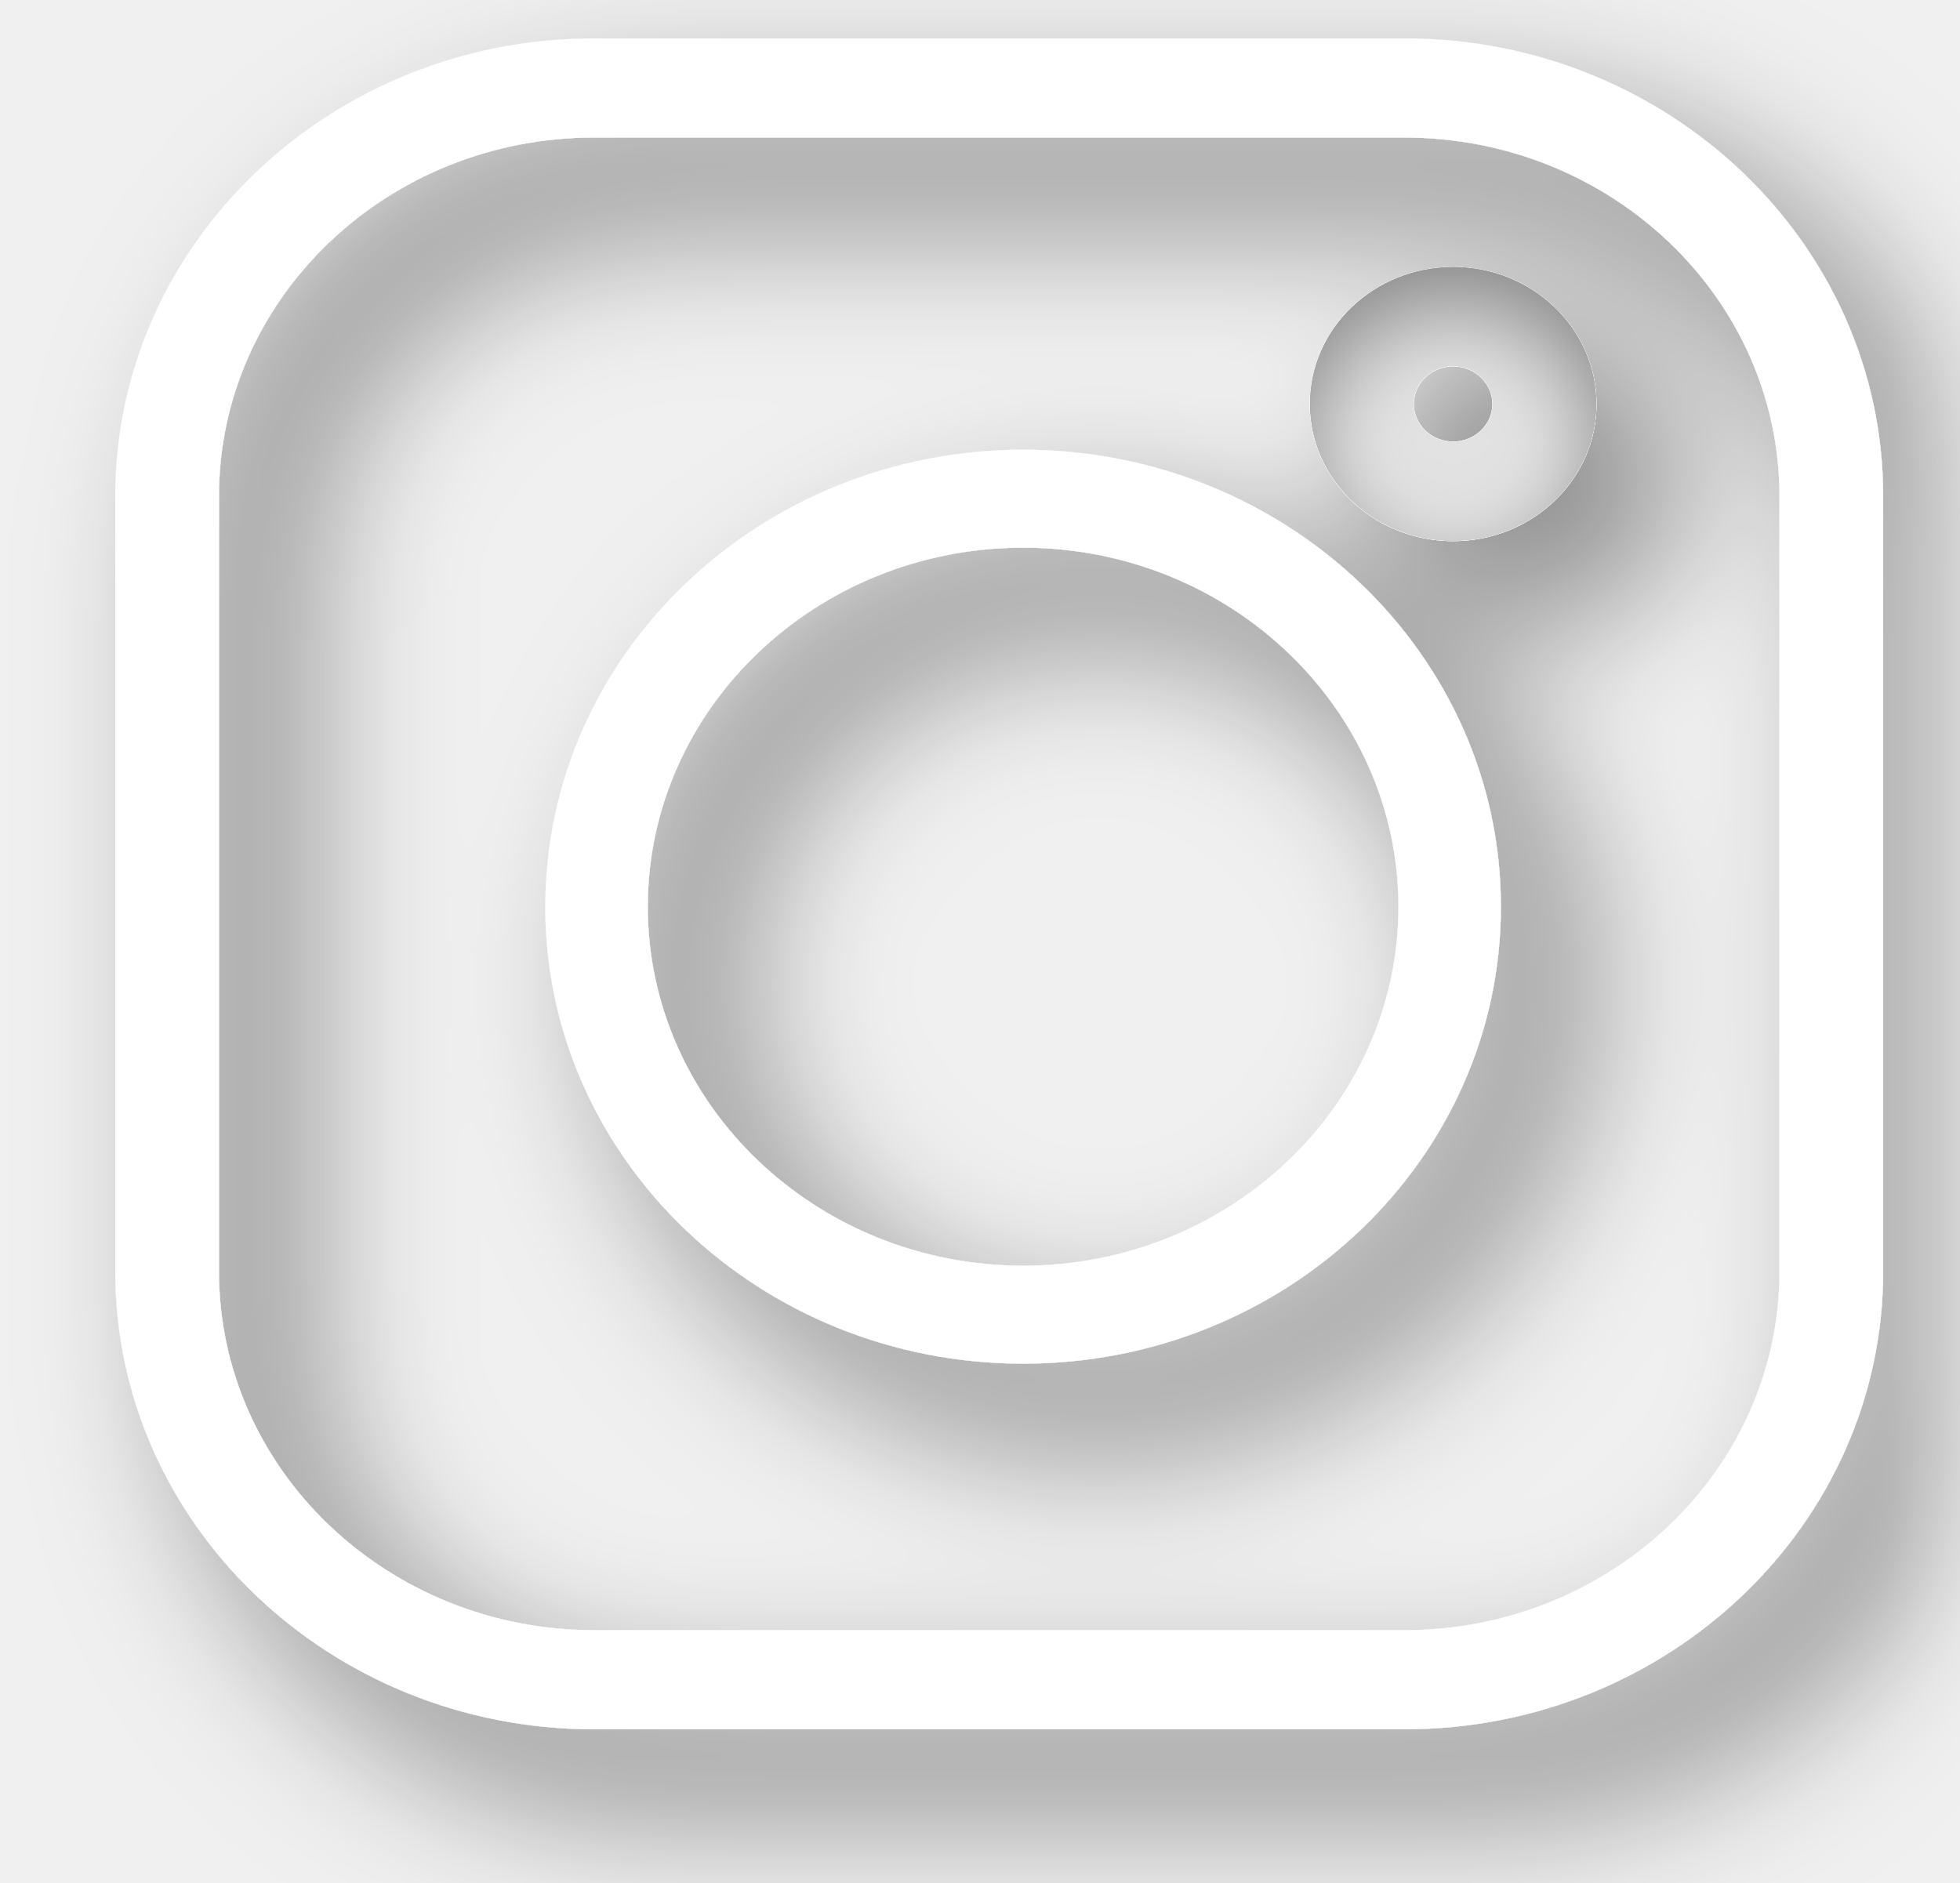
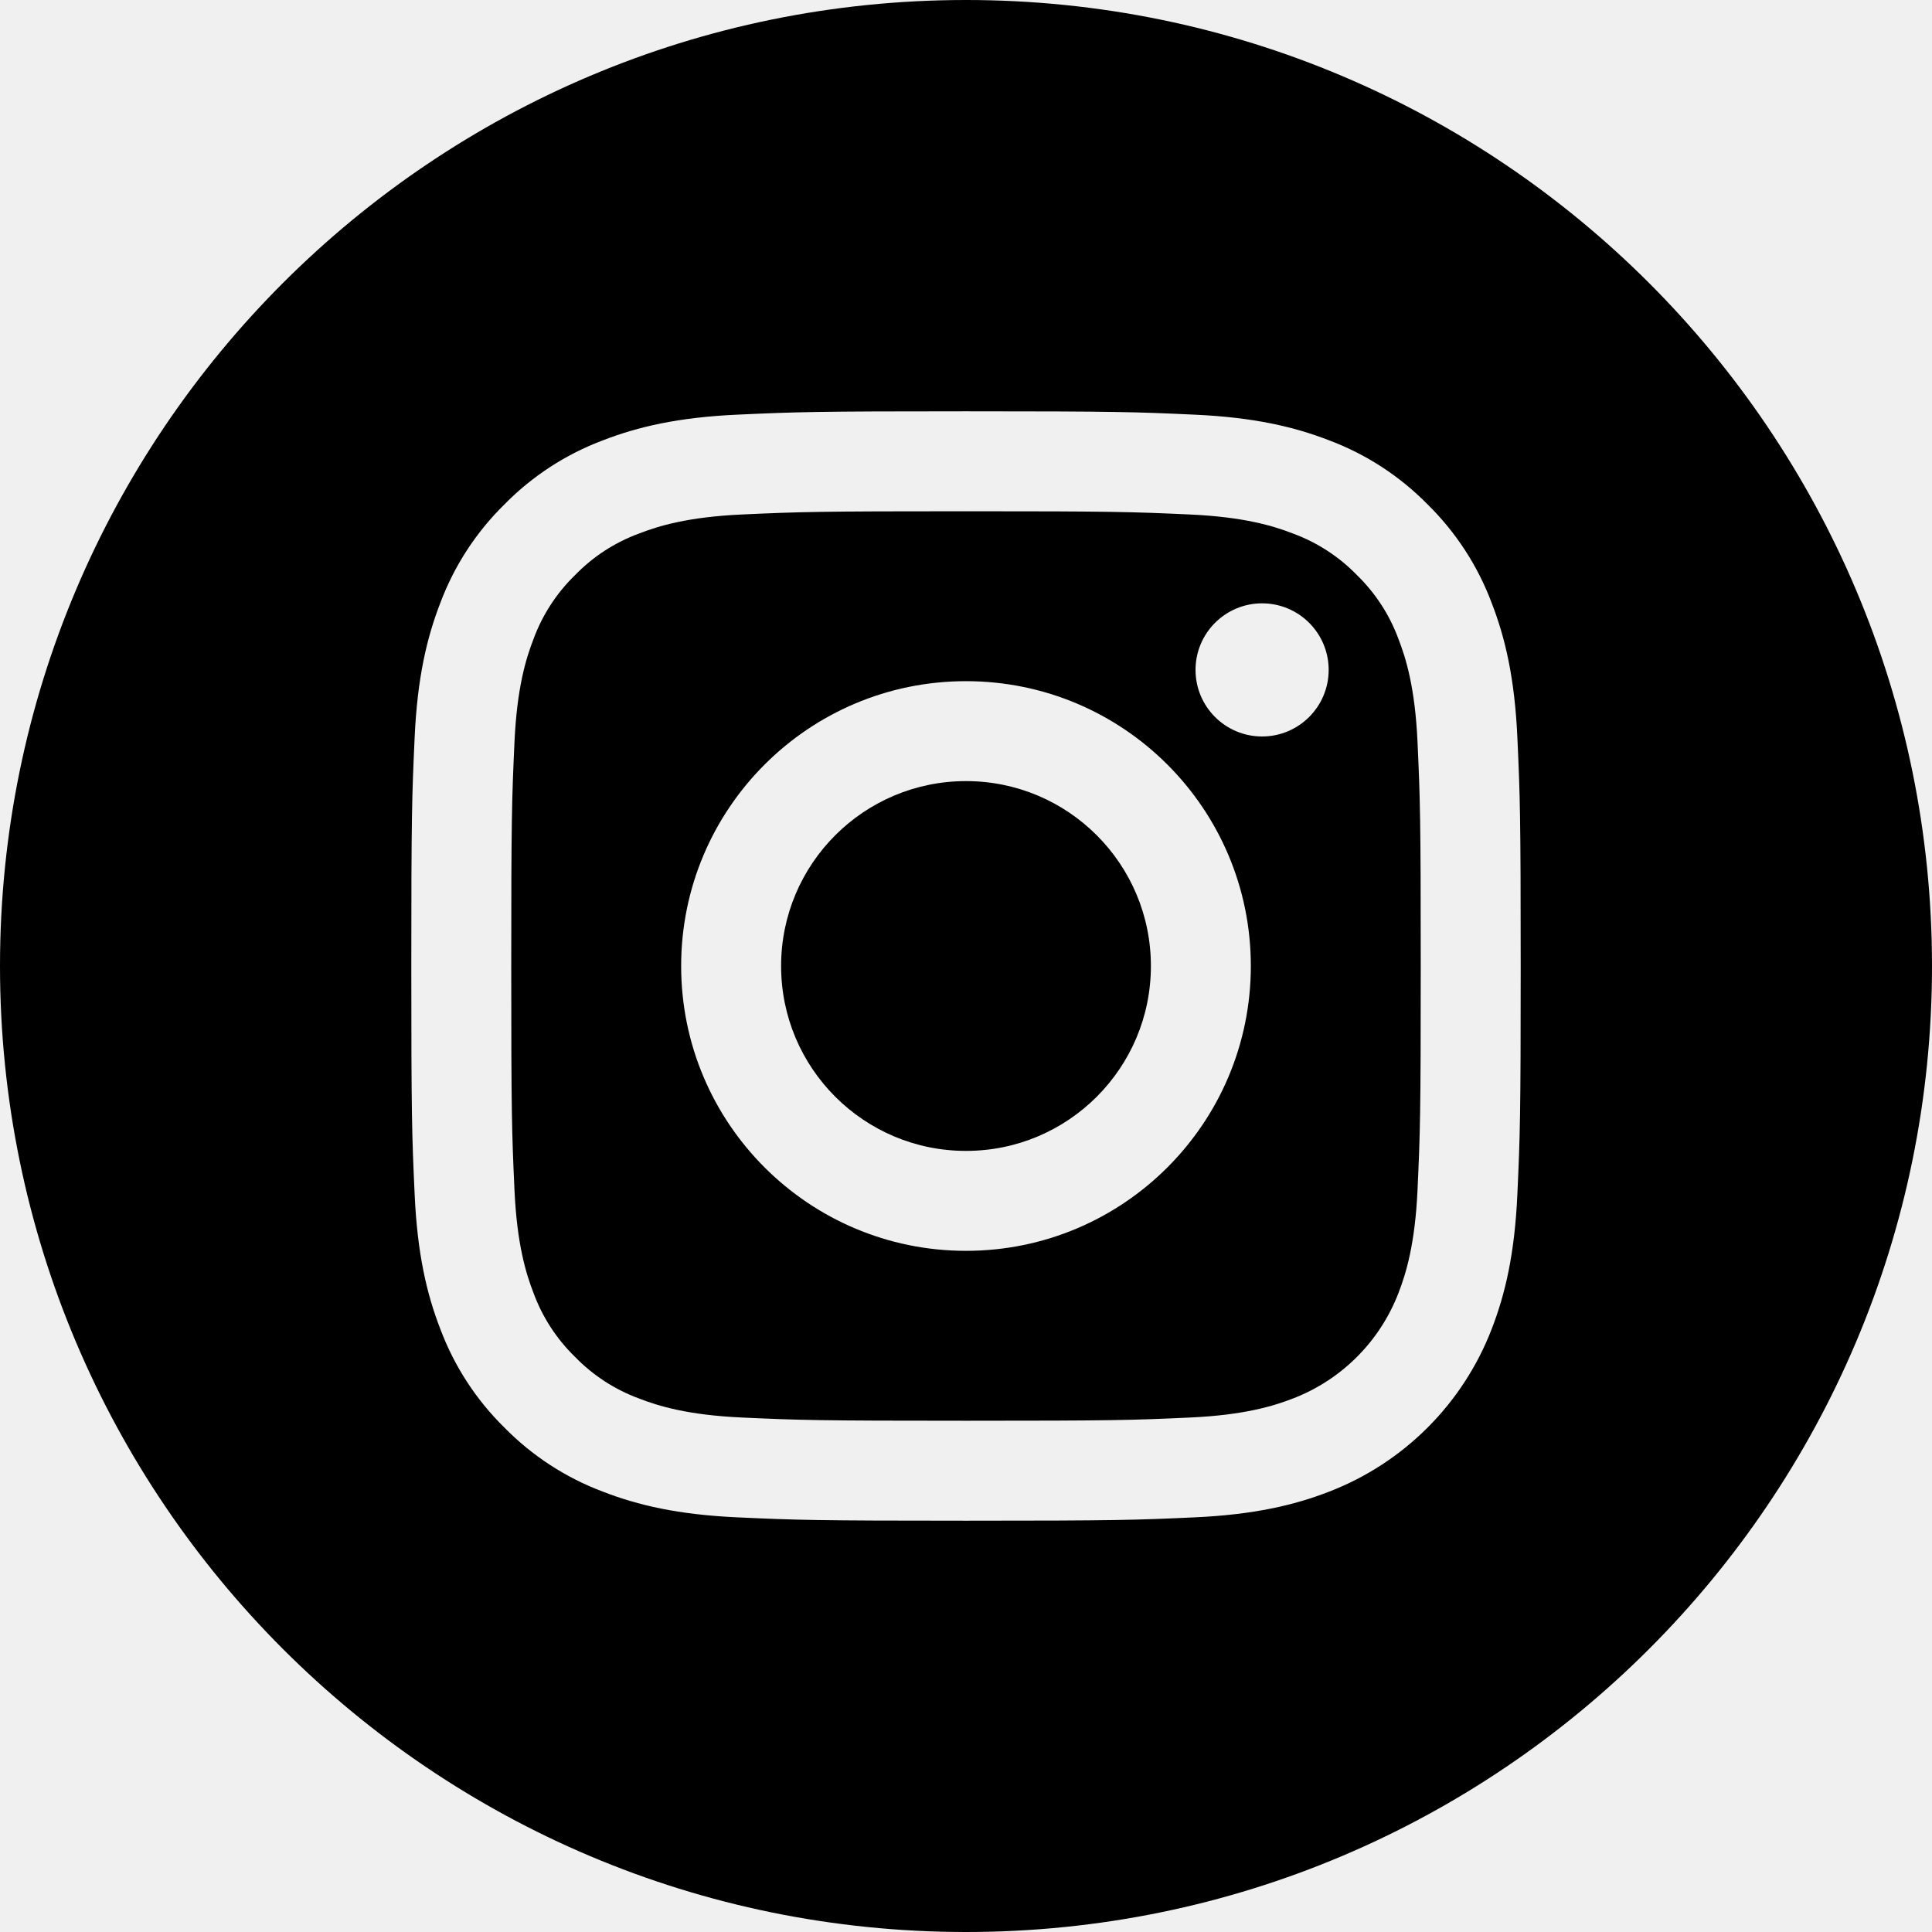
- <svg xmlns="http://www.w3.org/2000/svg" xmlns:xlink="http://www.w3.org/1999/xlink" width="51px" height="49px" viewBox="0 0 51 49" version="1.1">
-   <defs>
-     <filter x="-26.1%" y="-27.3%" width="152.2%" height="154.5%" filterUnits="objectBoundingBox" id="filter-1">
-       <feOffset dx="2" dy="2" in="SourceAlpha" result="shadowOffsetOuter1" />
-       <feGaussianBlur stdDeviation="2" in="shadowOffsetOuter1" result="shadowBlurOuter1" />
-       <feColorMatrix values="0 0 0 0 0   0 0 0 0 0   0 0 0 0 0  0 0 0 0.5 0" type="matrix" in="shadowBlurOuter1" result="shadowMatrixOuter1" />
-       <feMerge>
-         <feMergeNode in="shadowMatrixOuter1" />
-         <feMergeNode in="SourceGraphic" />
-       </feMerge>
-     </filter>
-     <path d="M34.811,5.946 C32.754,5.946 31.081,7.546 31.081,9.513 C31.081,11.481 32.754,13.081 34.811,13.081 C36.867,13.081 38.541,11.481 38.541,9.513 C38.541,7.546 36.867,5.946 34.811,5.946 Z M34.811,10.492 C34.246,10.492 33.787,10.053 33.787,9.513 C33.787,8.973 34.246,8.534 34.811,8.534 C35.375,8.534 35.834,8.973 35.834,9.513 C35.834,10.053 35.375,10.492 34.811,10.492 Z" id="path-2" />
-     <filter x="-26.8%" y="-28.0%" width="153.6%" height="156.1%" filterUnits="objectBoundingBox" id="filter-3">
-       <feGaussianBlur stdDeviation="1.5" in="SourceAlpha" result="shadowBlurInner1" />
-       <feOffset dx="0" dy="1" in="shadowBlurInner1" result="shadowOffsetInner1" />
-       <feComposite in="shadowOffsetInner1" in2="SourceAlpha" operator="arithmetic" k2="-1" k3="1" result="shadowInnerInner1" />
-       <feColorMatrix values="0 0 0 0 0   0 0 0 0 0   0 0 0 0 0  0 0 0 0.5 0" type="matrix" in="shadowInnerInner1" />
-     </filter>
-   </defs>
-   <g id="Artboard" stroke="none" stroke-width="1" fill="none" fill-rule="evenodd">
-     <g id="instagram" filter="url(#filter-1)" transform="translate(3, 1)" fill-rule="nonzero">
-       <g id="Group-2">
-         <path d="M33.548,0 L12.452,0 C5.586,0 0,5.343 0,11.91 L0,32.09 C0,38.657 5.586,44 12.452,44 L33.549,44 C40.414,44 46,38.657 46,32.09 L46,11.91 C46,5.343 40.414,0 33.548,0 Z M43.303,32.09 C43.303,37.235 38.927,41.421 33.548,41.421 L12.452,41.421 C7.073,41.421 2.697,37.235 2.697,32.09 L2.697,11.91 C2.697,6.765 7.073,2.579 12.452,2.579 L33.549,2.579 C38.927,2.579 43.303,6.765 43.303,11.91 L43.303,32.09 Z" id="Shape" fill="#FFFFFF" />
-         <path d="M23.622,10.703 C16.766,10.703 11.189,16.037 11.189,22.595 C11.189,29.152 16.766,34.486 23.622,34.486 C30.477,34.486 36.054,29.152 36.054,22.595 C36.054,16.037 30.477,10.703 23.622,10.703 Z M23.622,31.937 C18.236,31.937 13.855,27.746 13.855,22.595 C13.855,17.444 18.236,13.252 23.622,13.252 C29.007,13.252 33.388,17.444 33.388,22.595 C33.388,27.746 29.007,31.937 23.622,31.937 Z" id="Shape" fill="#FFFFFF" />
-         <g id="Shape">
-           <use fill="#FFFFFF" xlink:href="#path-2" />
-           <use fill="black" fill-opacity="1" filter="url(#filter-3)" xlink:href="#path-2" />
-         </g>
-       </g>
-     </g>
-   </g>
+ <svg xmlns="http://www.w3.org/2000/svg" height="512pt" viewBox="0 0 512 512" width="512pt">
+   <path d="m305 256c0 27.062-21.938 49-49 49s-49-21.938-49-49 21.938-49 49-49 49 21.938 49 49zm0 0" />
+   <path d="m370.594 169.305c-2.355-6.383-6.113-12.16-10.996-16.902-4.742-4.883-10.516-8.641-16.902-10.996-5.18-2.012-12.961-4.406-27.293-5.059-15.504-.707-20.152-.859-59.402-.859-39.254 0-43.902.148-59.402.855-14.332.656-22.117 3.051-27.293 5.062-6.387 2.355-12.164 6.113-16.902 10.996-4.883 4.742-8.641 10.516-11 16.902-2.012 5.18-4.406 12.965-5.059 27.297-.707 15.5-.859 20.148-.859 59.402 0 39.25.152 43.898.859 59.402.652 14.332 3.047 22.113 5.059 27.293 2.359 6.387 6.113 12.16 10.996 16.902 4.742 4.883 10.516 8.641 16.902 10.996 5.18 2.016 12.965 4.41 27.297 5.062 15.5.707 20.145.855 59.398.855 39.258 0 43.906-.148 59.402-.855 14.332-.652 22.117-3.047 27.297-5.062 12.82-4.945 22.953-15.078 27.898-27.898 2.012-5.18 4.406-12.961 5.062-27.293.707-15.504.855-20.152.855-59.402 0-39.254-.148-43.902-.855-59.402-.652-14.332-3.047-22.117-5.062-27.297zm-114.594 162.18c-41.691 0-75.488-33.793-75.488-75.484s33.797-75.484 75.488-75.484c41.688 0 75.484 33.793 75.484 75.484s-33.797 75.484-75.484 75.484zm78.469-136.312c-9.742 0-17.641-7.898-17.641-17.641s7.898-17.641 17.641-17.641 17.641 7.898 17.641 17.641c-.004 9.742-7.898 17.641-17.641 17.641zm0 0" />
+   <path d="m256 0c-141.363 0-256 114.637-256 256s114.637 256 256 256 256-114.637 256-256-114.637-256-256-256zm146.113 316.605c-.711 15.648-3.199 26.332-6.832 35.684-7.637 19.746-23.246 35.355-42.992 42.992-9.348 3.633-20.035 6.117-35.68 6.832-15.676.715-20.684.887-60.605.887-39.926 0-44.93-.172-60.609-.887-15.645-.715-26.332-3.199-35.68-6.832-9.812-3.691-18.695-9.477-26.039-16.957-7.477-7.34-13.262-16.227-16.953-26.035-3.633-9.348-6.121-20.035-6.832-35.68-.723-15.68-.891-20.688-.891-60.609s.168-44.93.887-60.605c.711-15.648 3.195-26.332 6.828-35.684 3.691-9.809 9.48-18.695 16.961-26.035 7.34-7.48 16.227-13.266 26.035-16.957 9.352-3.633 20.035-6.117 35.684-6.832 15.676-.715 20.684-.887 60.605-.887s44.93.172 60.605.891c15.648.711 26.332 3.195 35.684 6.824 9.809 3.691 18.695 9.48 26.039 16.961 7.477 7.344 13.266 16.227 16.953 26.035 3.637 9.352 6.121 20.035 6.836 35.684.715 15.676.883 20.684.883 60.605s-.168 44.93-.887 60.605zm0 0" />
</svg>
